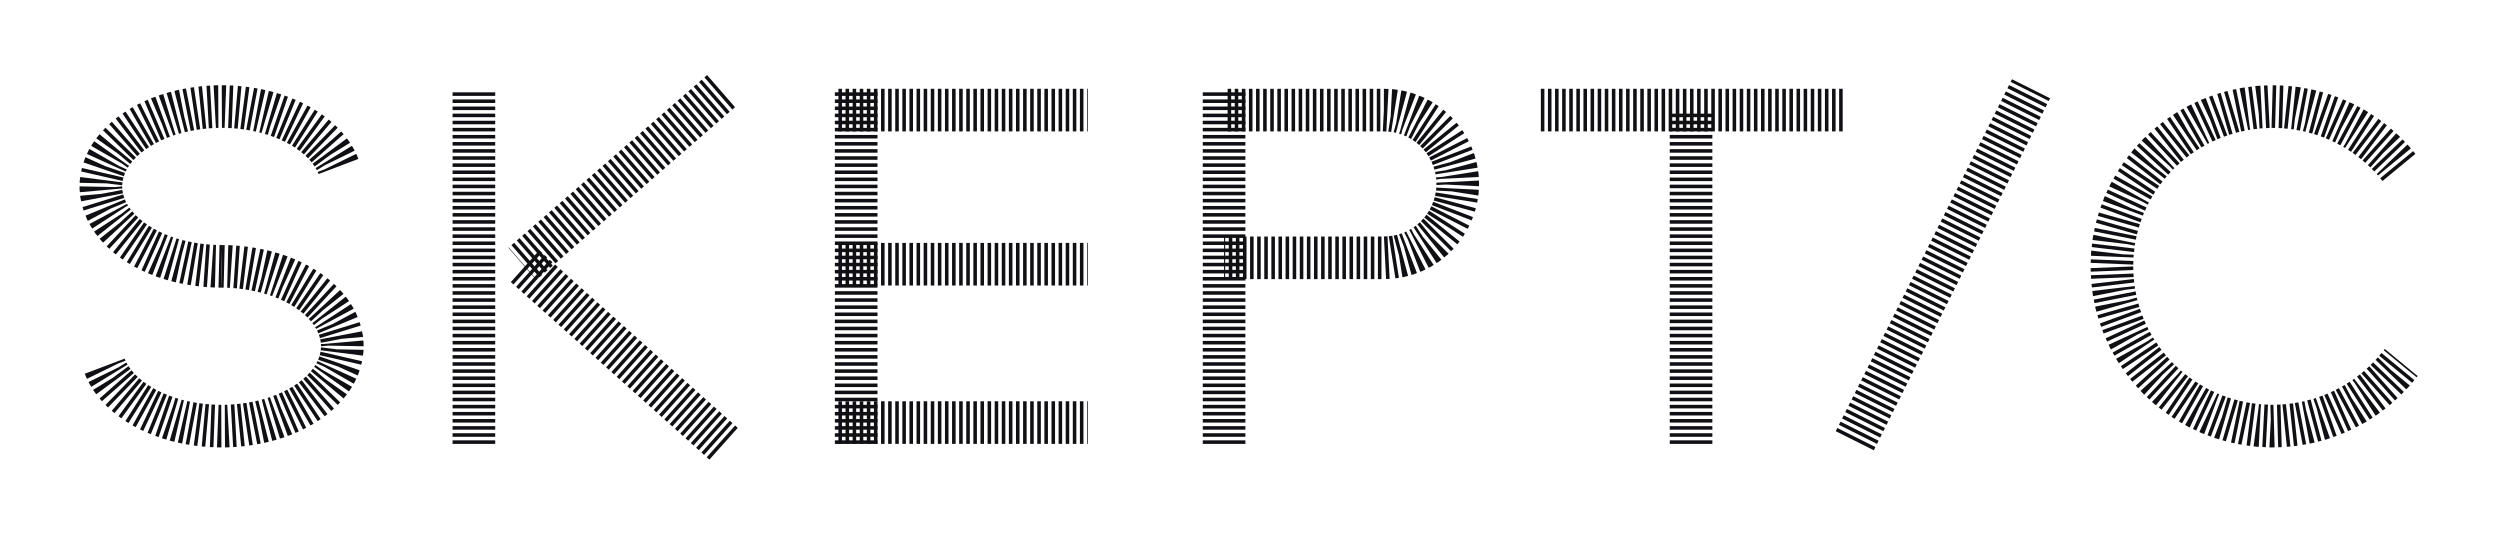
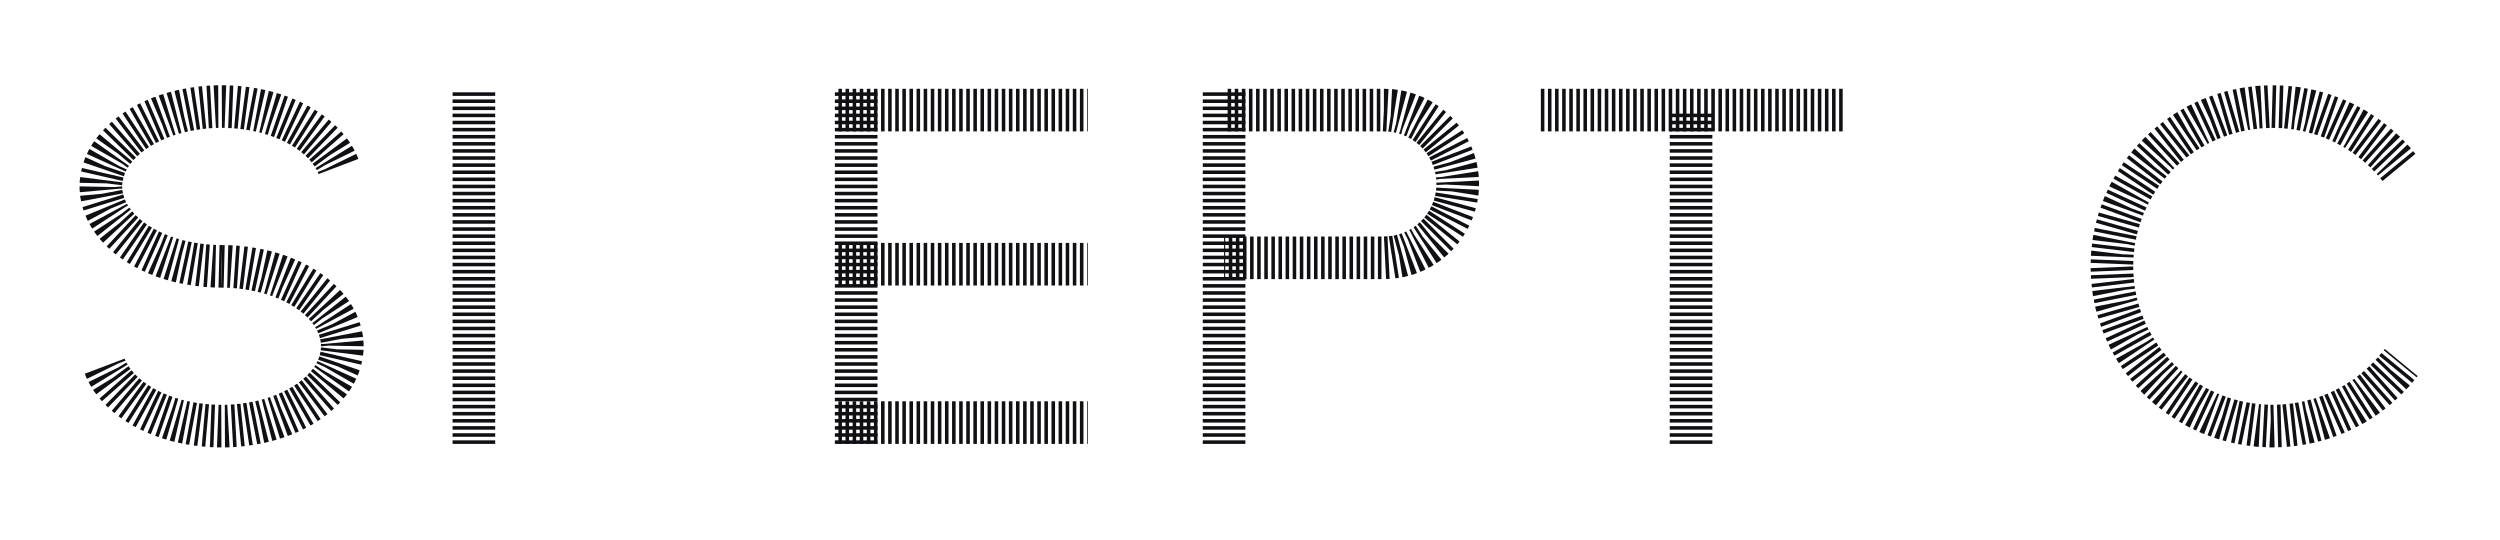
<svg xmlns="http://www.w3.org/2000/svg" viewBox="0 0 704 152">
  <style>.w{fill:none;stroke:#101014;stroke-width:12.0;stroke-linecap:butt;stroke-dasharray:1;stroke-dashoffset:1;animation:dw .75s cubic-bezier(.33,0,.2,1) forwards}@keyframes dw{to{stroke-dashoffset:0}}</style>
+   <defs>
+     <clipPath id="ki0" clipPathUnits="userSpaceOnUse">
+       <rect x="0" y="-15" width="0" height="30" transform="translate(115.55 55.86) rotate(-41.00)">
+         <animate attributeName="width" from="0" to="95.14" begin="0.19s" dur="0.75s" fill="freeze" calcMode="spline" keyTimes="0;1" keySplines="0.33 0 0.2 1" />
+       </rect>
+     </clipPath>
+     <clipPath id="ki1" clipPathUnits="userSpaceOnUse">
+       <rect x="0" y="-15" width="0" height="30" transform="translate(187.26 106.67) rotate(-138.20)">
+         <animate attributeName="width" from="0" to="96.07" begin="0.25s" dur="0.75s" fill="freeze" calcMode="spline" keyTimes="0;1" keySplines="0.33 0 0.2 1" />
+       </rect>
+     </clipPath>
+     <clipPath id="ki2" clipPathUnits="userSpaceOnUse">
+       <rect x="0" y="-15" width="0" height="30" transform="translate(552.42 -8.94) rotate(116.60)">
+         <animate attributeName="width" from="0" to="131.84" begin="0.71s" dur="0.75s" fill="freeze" calcMode="spline" keyTimes="0;1" keySplines="0.33 0 0.2 1" />
+       </rect>
+     </clipPath>
+   </defs>
  <g transform="translate(24,25)">
    <path class="w" pathLength="1" style="animation-delay:0.00s" d="M 71.66 22.82 L 71.08 21.29 L 70.34 19.78 L 69.44 18.31 L 68.39 16.89 L 67.18 15.52 L 65.84 14.22 L 64.36 12.97 L 62.75 11.80 L 61.03 10.71 L 59.19 9.69 L 57.24 8.77 L 55.21 7.94 L 53.09 7.21 L 50.90 6.57 L 48.64 6.05 L 46.34 5.62 L 43.99 5.31 L 41.62 5.10 L 39.23 5.01 L 36.84 5.02 L 34.46 5.15 L 32.09 5.39 L 29.76 5.74 L 27.47 6.19 L 25.23 6.76 L 23.06 7.42 L 20.97 8.18 L 18.96 9.04 L 17.05 9.99 L 15.24 11.03 L 13.55 12.15 L 11.98 13.34 L 10.54 14.60 L 9.24 15.93 L 8.08 17.32 L 7.07 18.75 L 6.22 20.23 L 5.53 21.75 L 5.00 23.29 L 4.64 24.86 L 4.44 26.43 L 4.41 28.02 L 4.55 29.60 L 4.85 31.17 L 5.33 32.72 L 5.96 34.24 L 6.76 35.73 L 7.71 37.19 L 8.82 38.59 L 10.07 39.94 L 11.46 41.23 L 12.98 42.45 L 14.64 43.59 L 16.40 44.66 L 18.28 45.64 L 20.26 46.53 L 22.32 47.33 L 24.47 48.02 L 26.68 48.62 L 28.96 49.11 L 31.28 49.50 L 33.63 49.78 L 36.01 49.94 L 38.40 50.00" />
    <path class="w" pathLength="1" style="animation-delay:0.06s" d="M 5.14 77.18 L 5.72 78.71 L 6.46 80.22 L 7.36 81.69 L 8.41 83.11 L 9.62 84.48 L 10.96 85.78 L 12.44 87.03 L 14.05 88.20 L 15.77 89.29 L 17.61 90.31 L 19.56 91.23 L 21.59 92.06 L 23.71 92.79 L 25.90 93.43 L 28.16 93.95 L 30.46 94.38 L 32.81 94.69 L 35.18 94.90 L 37.57 94.99 L 39.96 94.98 L 42.34 94.85 L 44.71 94.61 L 47.04 94.26 L 49.33 93.81 L 51.57 93.24 L 53.74 92.58 L 55.83 91.82 L 57.84 90.96 L 59.75 90.01 L 61.56 88.97 L 63.25 87.85 L 64.82 86.66 L 66.26 85.40 L 67.56 84.07 L 68.72 82.68 L 69.73 81.25 L 70.58 79.77 L 71.27 78.25 L 71.80 76.71 L 72.16 75.14 L 72.36 73.57 L 72.39 71.98 L 72.25 70.40 L 71.95 68.83 L 71.47 67.28 L 70.84 65.76 L 70.04 64.27 L 69.09 62.81 L 67.98 61.41 L 66.73 60.06 L 65.34 58.77 L 63.82 57.55 L 62.16 56.41 L 60.40 55.34 L 58.52 54.36 L 56.54 53.47 L 54.48 52.67 L 52.33 51.98 L 50.12 51.38 L 47.84 50.89 L 45.52 50.50 L 43.17 50.22 L 40.79 50.06 L 38.40 50.00" />
    <path class="w" pathLength="1" style="animation-delay:0.13s" d="M 109.45 0.00 L 109.45 100.00" />
-     <path class="w" pathLength="1" style="animation-delay:0.19s" d="M 179.80 0.00 L 123.10 49.30" />
-     <path class="w" pathLength="1" style="animation-delay:0.25s" d="M 123.10 49.30 L 179.80 100.00" />
+     <g clip-path="url(#ki0)">
+       <polygon points="170.66,0.00 188.95,0.00 132.24,49.30 113.95,49.30" fill="#101014" />
+     </g>
+     <g clip-path="url(#ki1)">
+       <polygon points="113.95,49.30 132.24,49.30 188.95,100.00 170.66,100.00" fill="#101014" />
+     </g>
    <path class="w" pathLength="1" style="animation-delay:0.26s" d="M 217.10 0.00 L 217.10 100.00" />
    <path class="w" pathLength="1" style="animation-delay:0.32s" d="M 211.10 6.00 L 282.30 6.00" />
    <path class="w" pathLength="1" style="animation-delay:0.38s" d="M 211.10 49.40 L 282.30 49.40" />
    <path class="w" pathLength="1" style="animation-delay:0.44s" d="M 211.10 94.00 L 282.30 94.00" />
    <path class="w" pathLength="1" style="animation-delay:0.45s" d="M 320.70 0.00 L 320.70 100.00" />
    <path class="w" pathLength="1" style="animation-delay:0.51s" d="M 320.70 6.00 L 365.70 6.00 L 365.70 6.00 L 367.87 6.11 L 370.02 6.45 L 372.13 7.02 L 374.16 7.80 L 376.10 8.79 L 377.93 9.97 L 379.62 11.34 L 381.16 12.88 L 382.53 14.57 L 383.71 16.40 L 384.70 18.34 L 385.48 20.37 L 386.05 22.48 L 386.39 24.63 L 386.50 26.80 L 386.39 28.97 L 386.05 31.12 L 385.48 33.23 L 384.70 35.26 L 383.71 37.20 L 382.53 39.03 L 381.16 40.72 L 379.62 42.26 L 377.93 43.63 L 376.10 44.81 L 374.16 45.80 L 372.13 46.58 L 370.02 47.15 L 367.87 47.49 L 365.70 47.60 L 365.70 47.60 L 320.70 47.60" />
    <path class="w" pathLength="1" style="animation-delay:0.58s" d="M 408.90 6.00 L 495.50 6.00" />
    <path class="w" pathLength="1" style="animation-delay:0.64s" d="M 452.20 6.00 L 452.20 100.00" />
-     <path class="w" pathLength="1" style="animation-delay:0.71s" d="M 497.86 100.00 L 547.94 0.00" />
+     <g clip-path="url(#ki2)">
+       <polygon points="491.15,100.00 504.57,100.00 554.65,0.00 541.23,0.00" fill="#101014" />
+     </g>
    <path class="w" pathLength="1" style="animation-delay:0.84s" d="M 652.18 22.92 L 649.94 20.20 L 647.50 17.66 L 644.87 15.32 L 642.06 13.19 L 639.10 11.29 L 635.99 9.62 L 632.76 8.19 L 629.43 7.02 L 626.02 6.12 L 622.55 5.47 L 619.04 5.10 L 615.51 5.00 L 611.98 5.18 L 608.47 5.63 L 605.02 6.34 L 601.63 7.33 L 598.32 8.57 L 595.13 10.06 L 592.06 11.80 L 589.13 13.77 L 586.37 15.96 L 583.79 18.35 L 581.41 20.94 L 579.24 23.71 L 577.29 26.63 L 575.57 29.70 L 574.10 32.89 L 572.89 36.19 L 571.93 39.57 L 571.25 43.01 L 570.84 46.49 L 570.70 50.00 L 570.84 53.51 L 571.25 56.99 L 571.93 60.43 L 572.89 63.81 L 574.10 67.11 L 575.57 70.30 L 577.29 73.37 L 579.24 76.29 L 581.41 79.06 L 583.79 81.65 L 586.37 84.04 L 589.13 86.23 L 592.06 88.20 L 595.13 89.94 L 598.32 91.43 L 601.63 92.67 L 605.02 93.66 L 608.47 94.37 L 611.98 94.82 L 615.51 95.00 L 619.04 94.90 L 622.55 94.53 L 626.02 93.88 L 629.43 92.98 L 632.76 91.81 L 635.99 90.38 L 639.10 88.71 L 642.06 86.81 L 644.87 84.68 L 647.50 82.34 L 649.94 79.80 L 652.18 77.08" />
  </g>
</svg>
